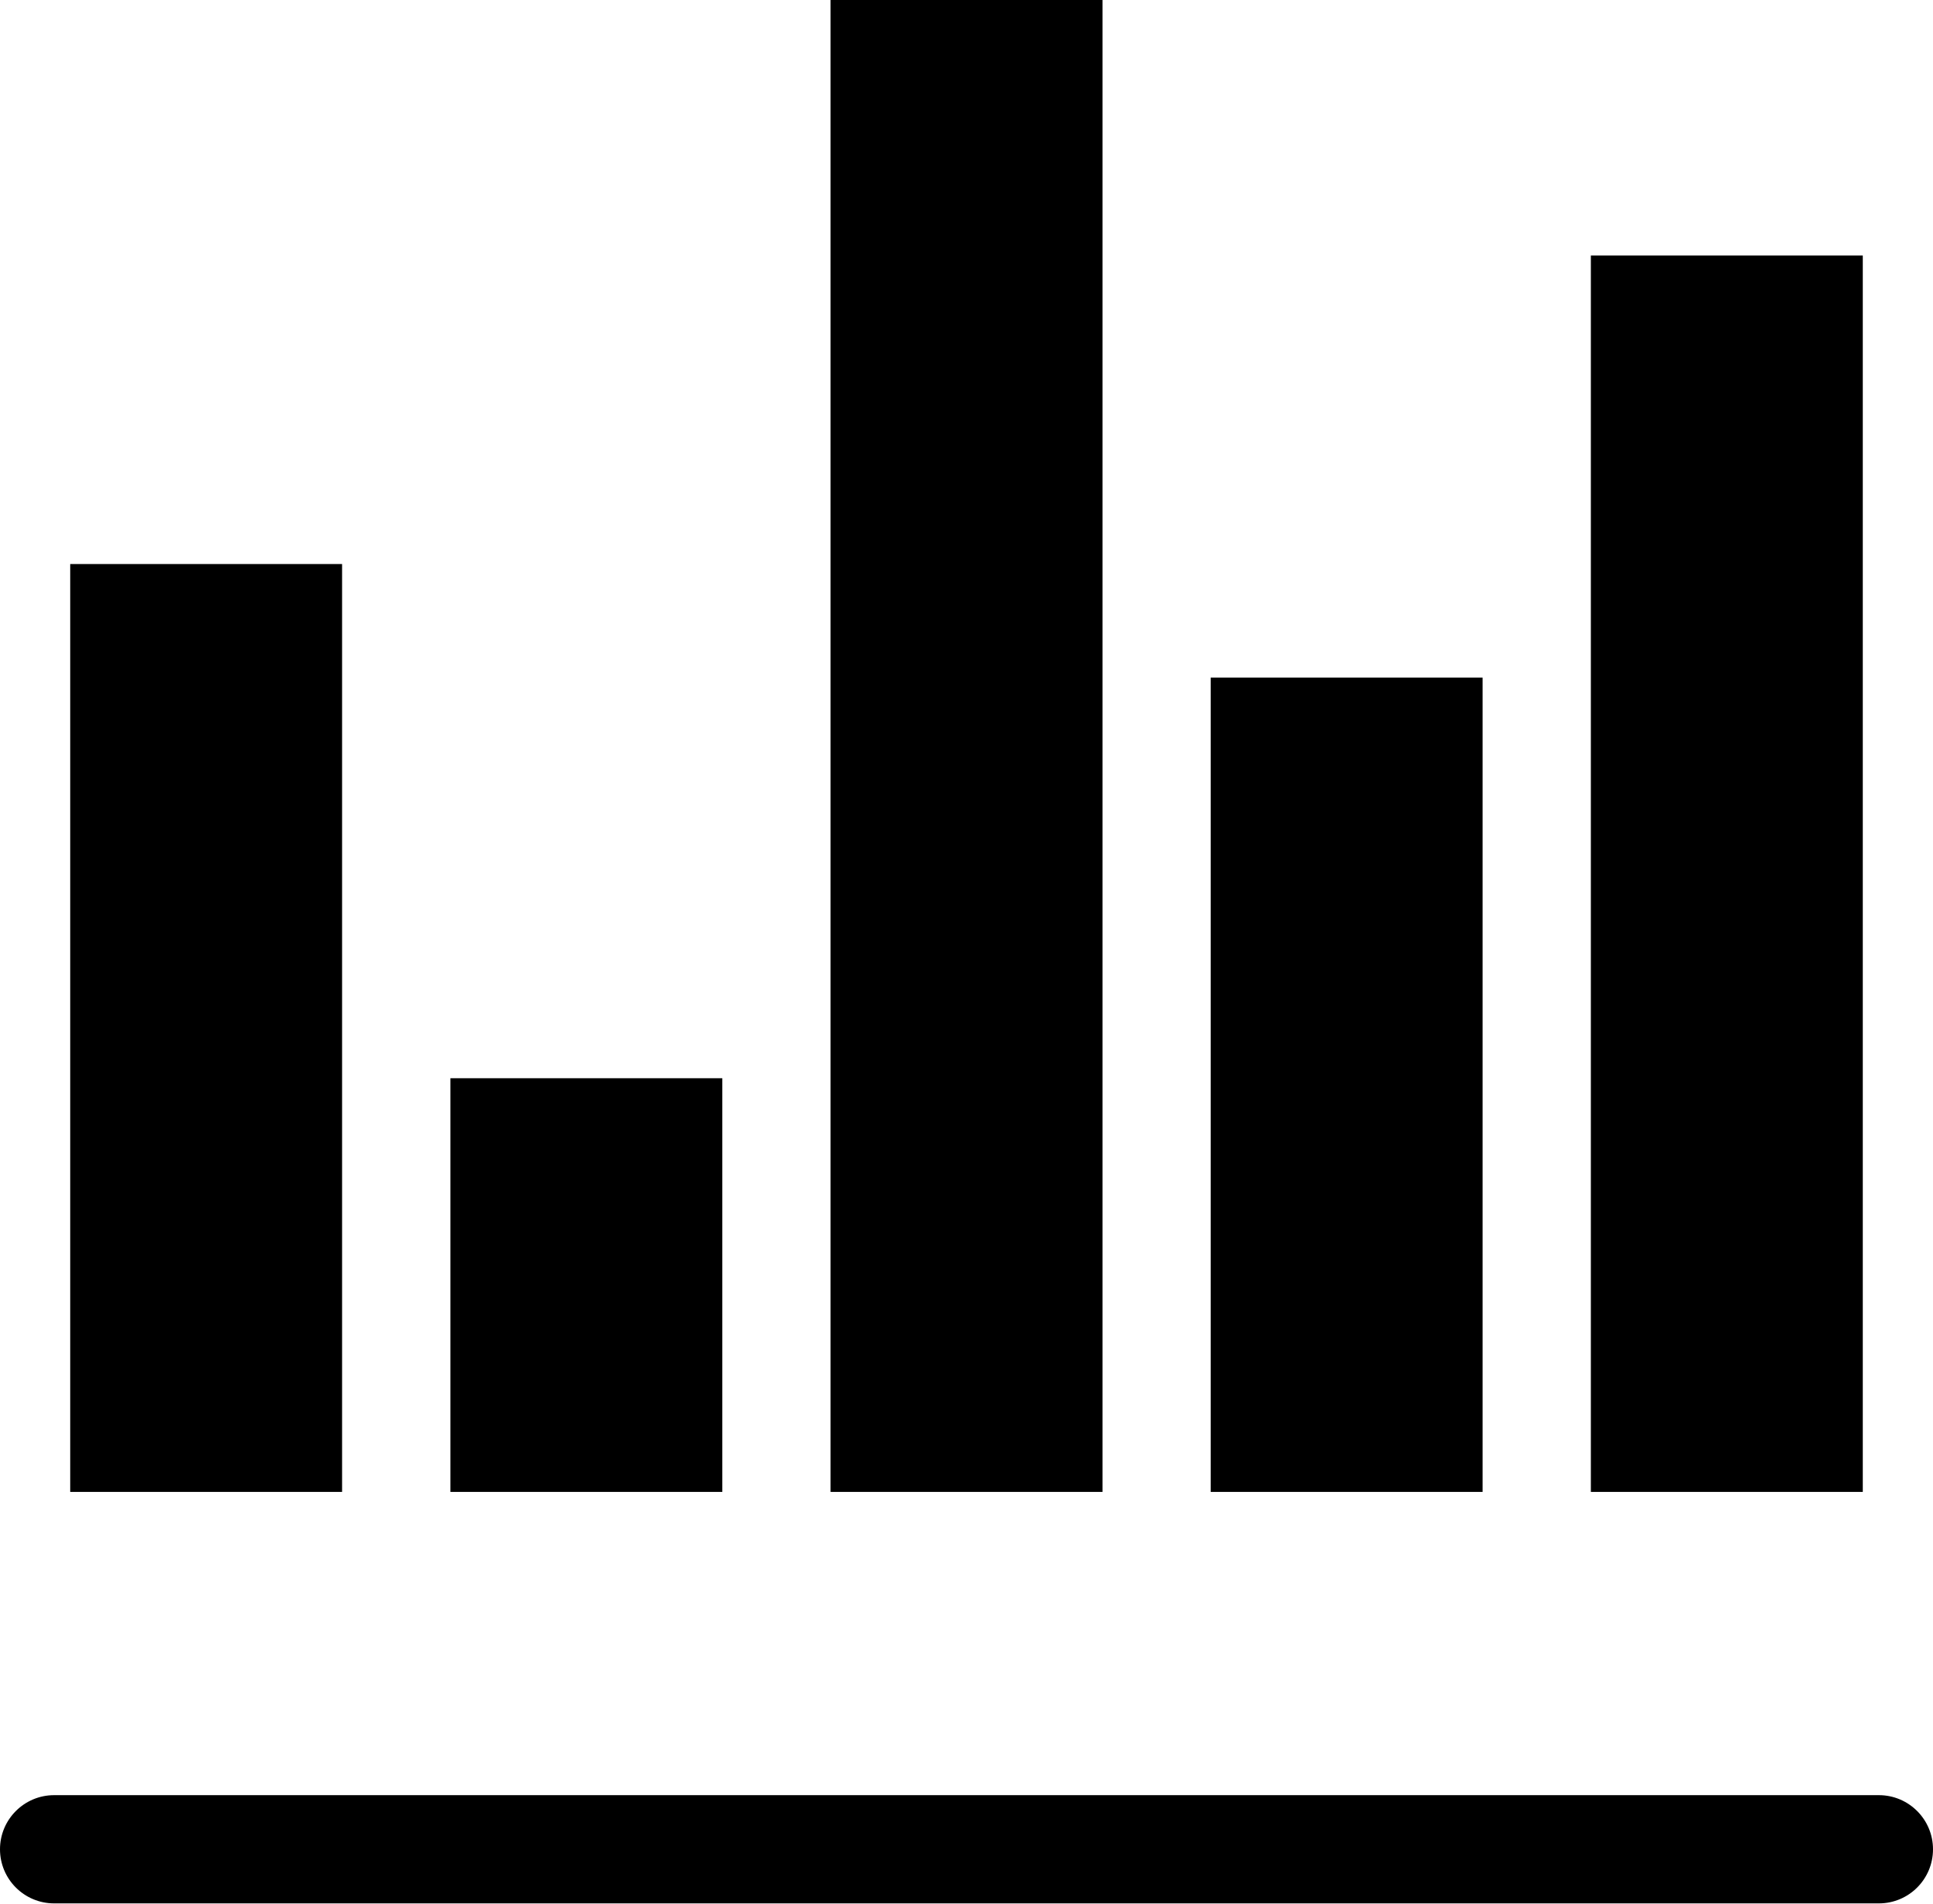
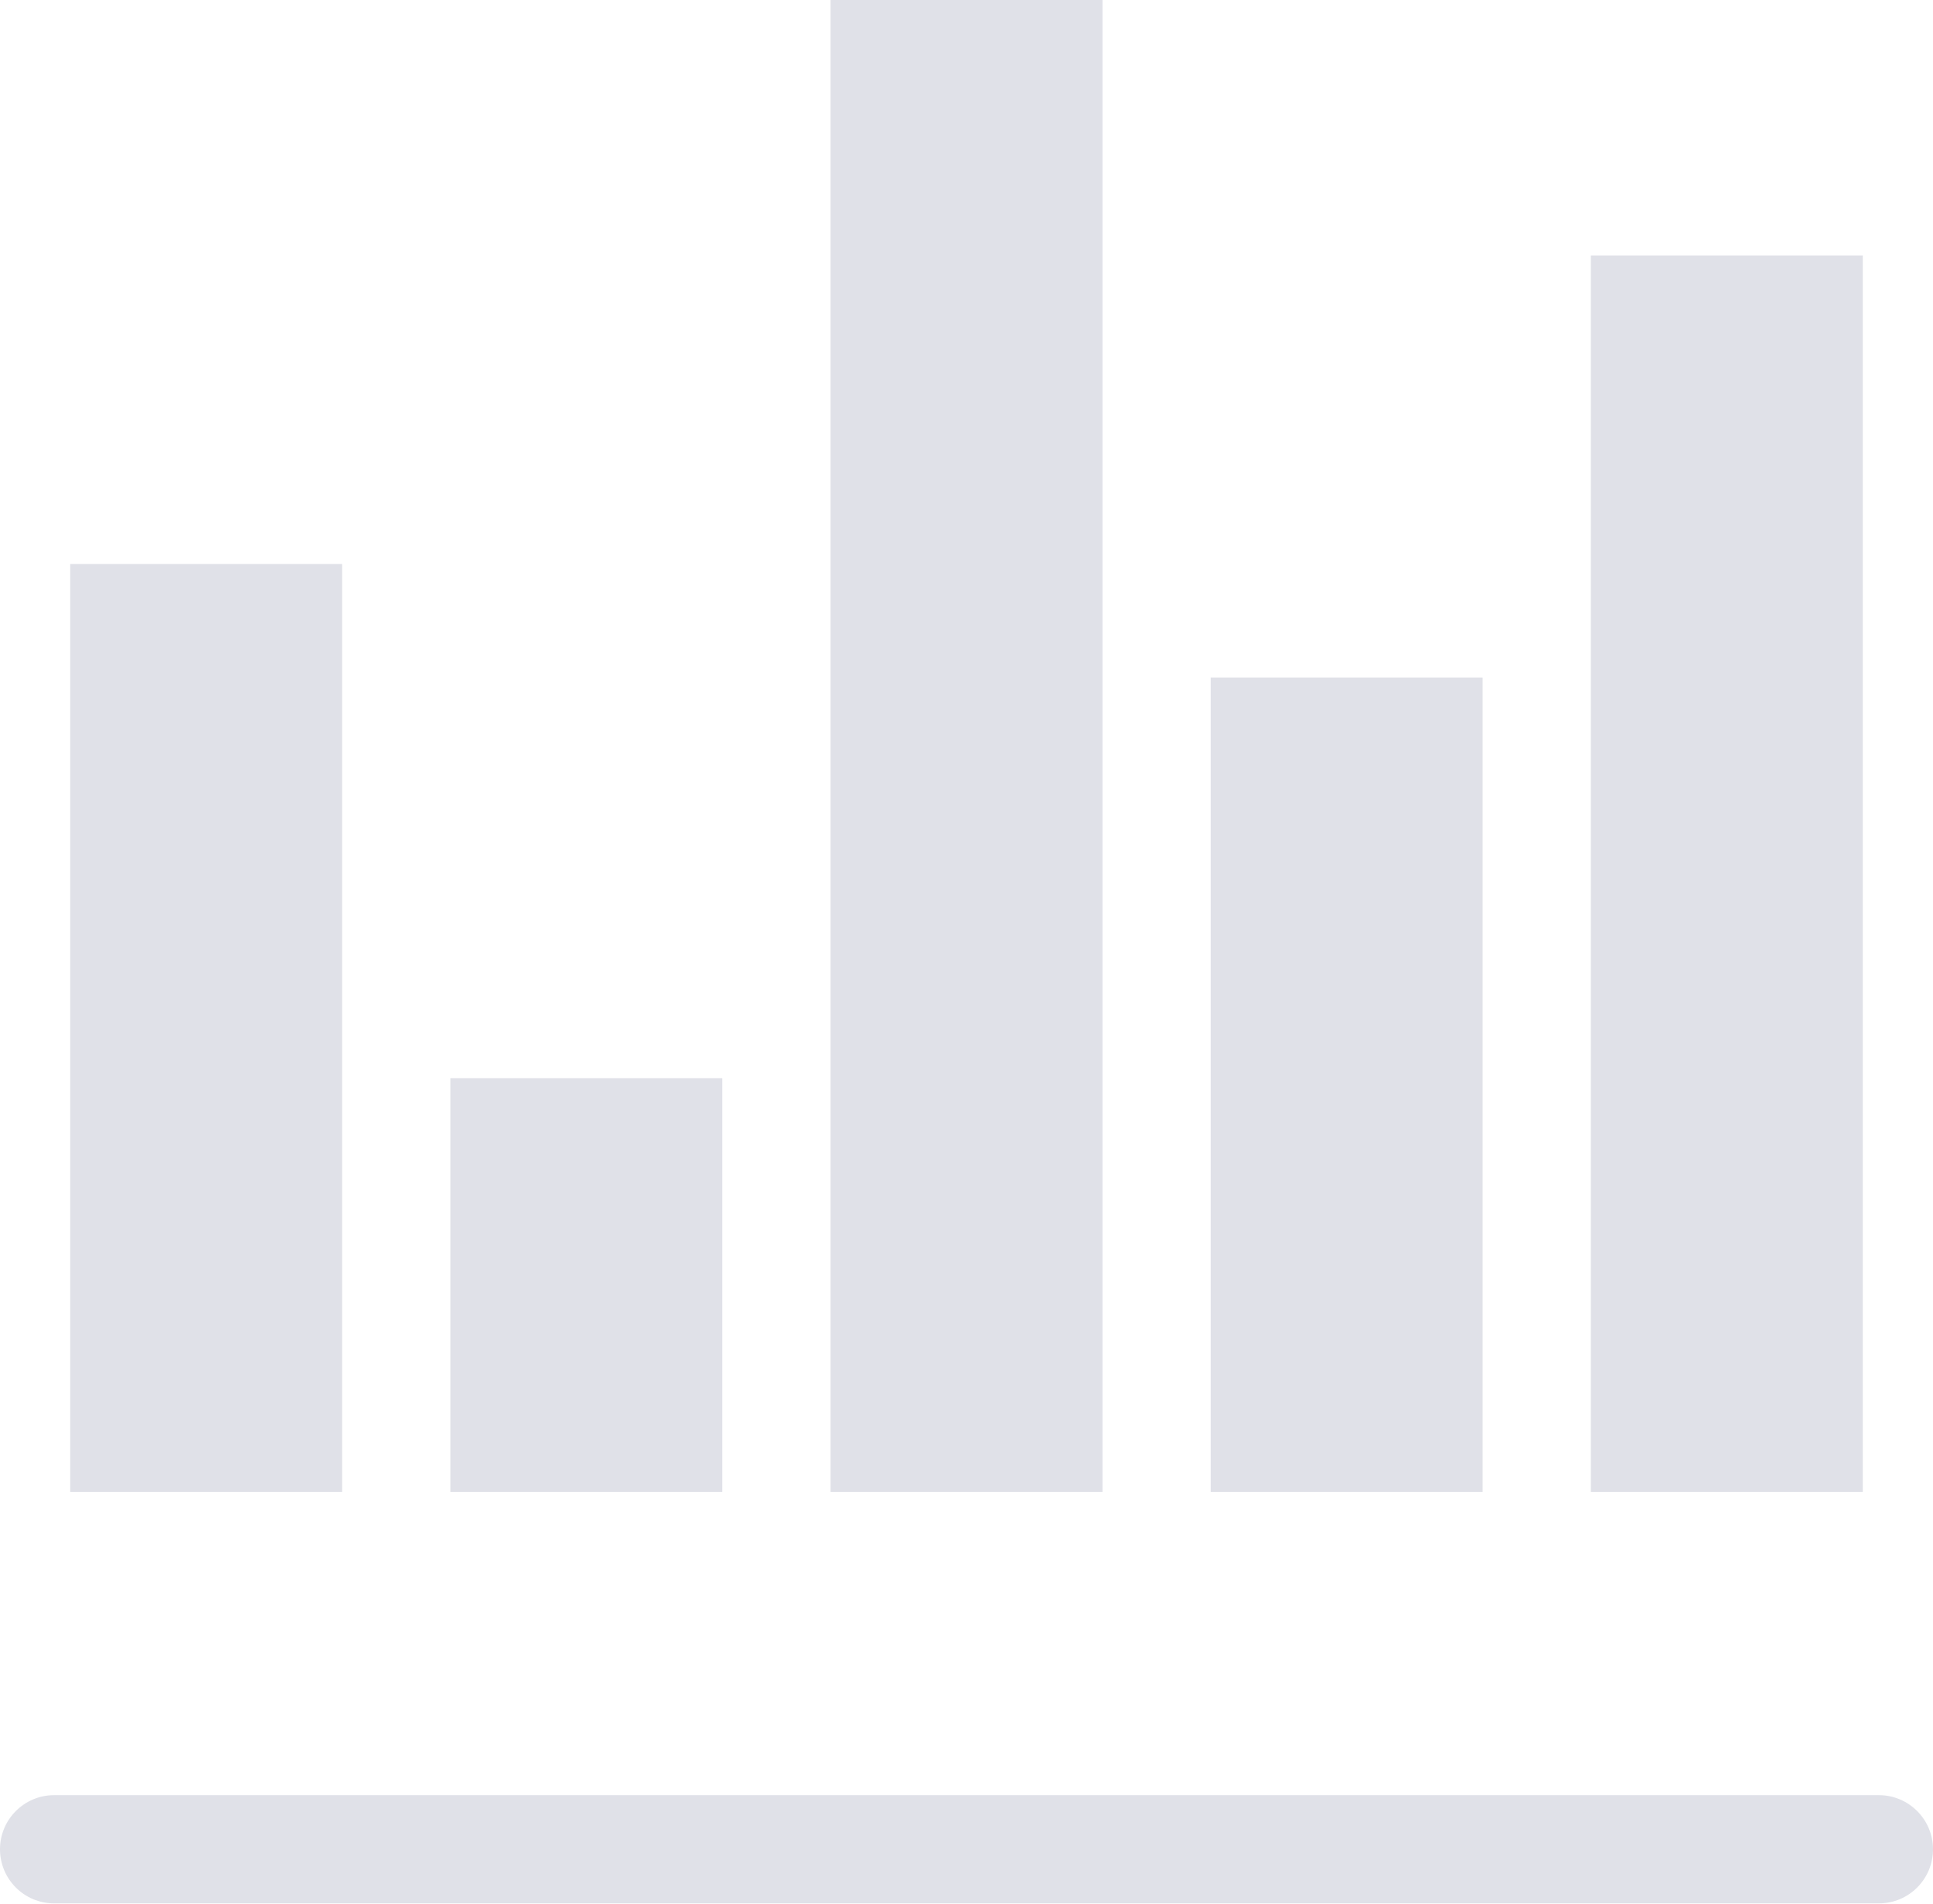
- <svg xmlns="http://www.w3.org/2000/svg" version="1.1" id="Шар_1" x="0px" y="0px" width="34px" height="33.486px" viewBox="0 0 34 33.486" enable-background="new 0 0 34 33.486" xml:space="preserve">
+ <svg xmlns="http://www.w3.org/2000/svg" version="1.1" id="Шар_1" x="0px" y="0px" width="34px" height="33.486px" viewBox="0 0 34 33.486" enable-background="new 0 0 34 33.486" xml:space="preserve" fill="#e0e1e8">
  <g>
    <g>
      <path d="M33.048,31.582H0.952C0.426,31.582,0,32.009,0,32.534c0,0.526,0.426,0.952,0.952,0.952h32.096    c0.526,0,0.952-0.426,0.952-0.952C34,32.009,33.574,31.582,33.048,31.582z" />
    </g>
    <polygon points="6.017,26.247 1.235,26.247 1.235,9.923 6.017,9.923 6.017,26.247  " />
    <rect x="7.922" y="18.969" width="4.783" height="7.278" />
    <polygon points="19.392,10.969 19.392,26.247 14.609,26.247 14.609,0 19.392,0  " />
    <rect x="21.295" y="11.921" width="4.783" height="14.326" />
    <polygon points="32.765,26.247 27.982,26.247 27.982,10.969 27.982,4.495 32.765,4.495 32.765,26.247  " />
  </g>
</svg>
